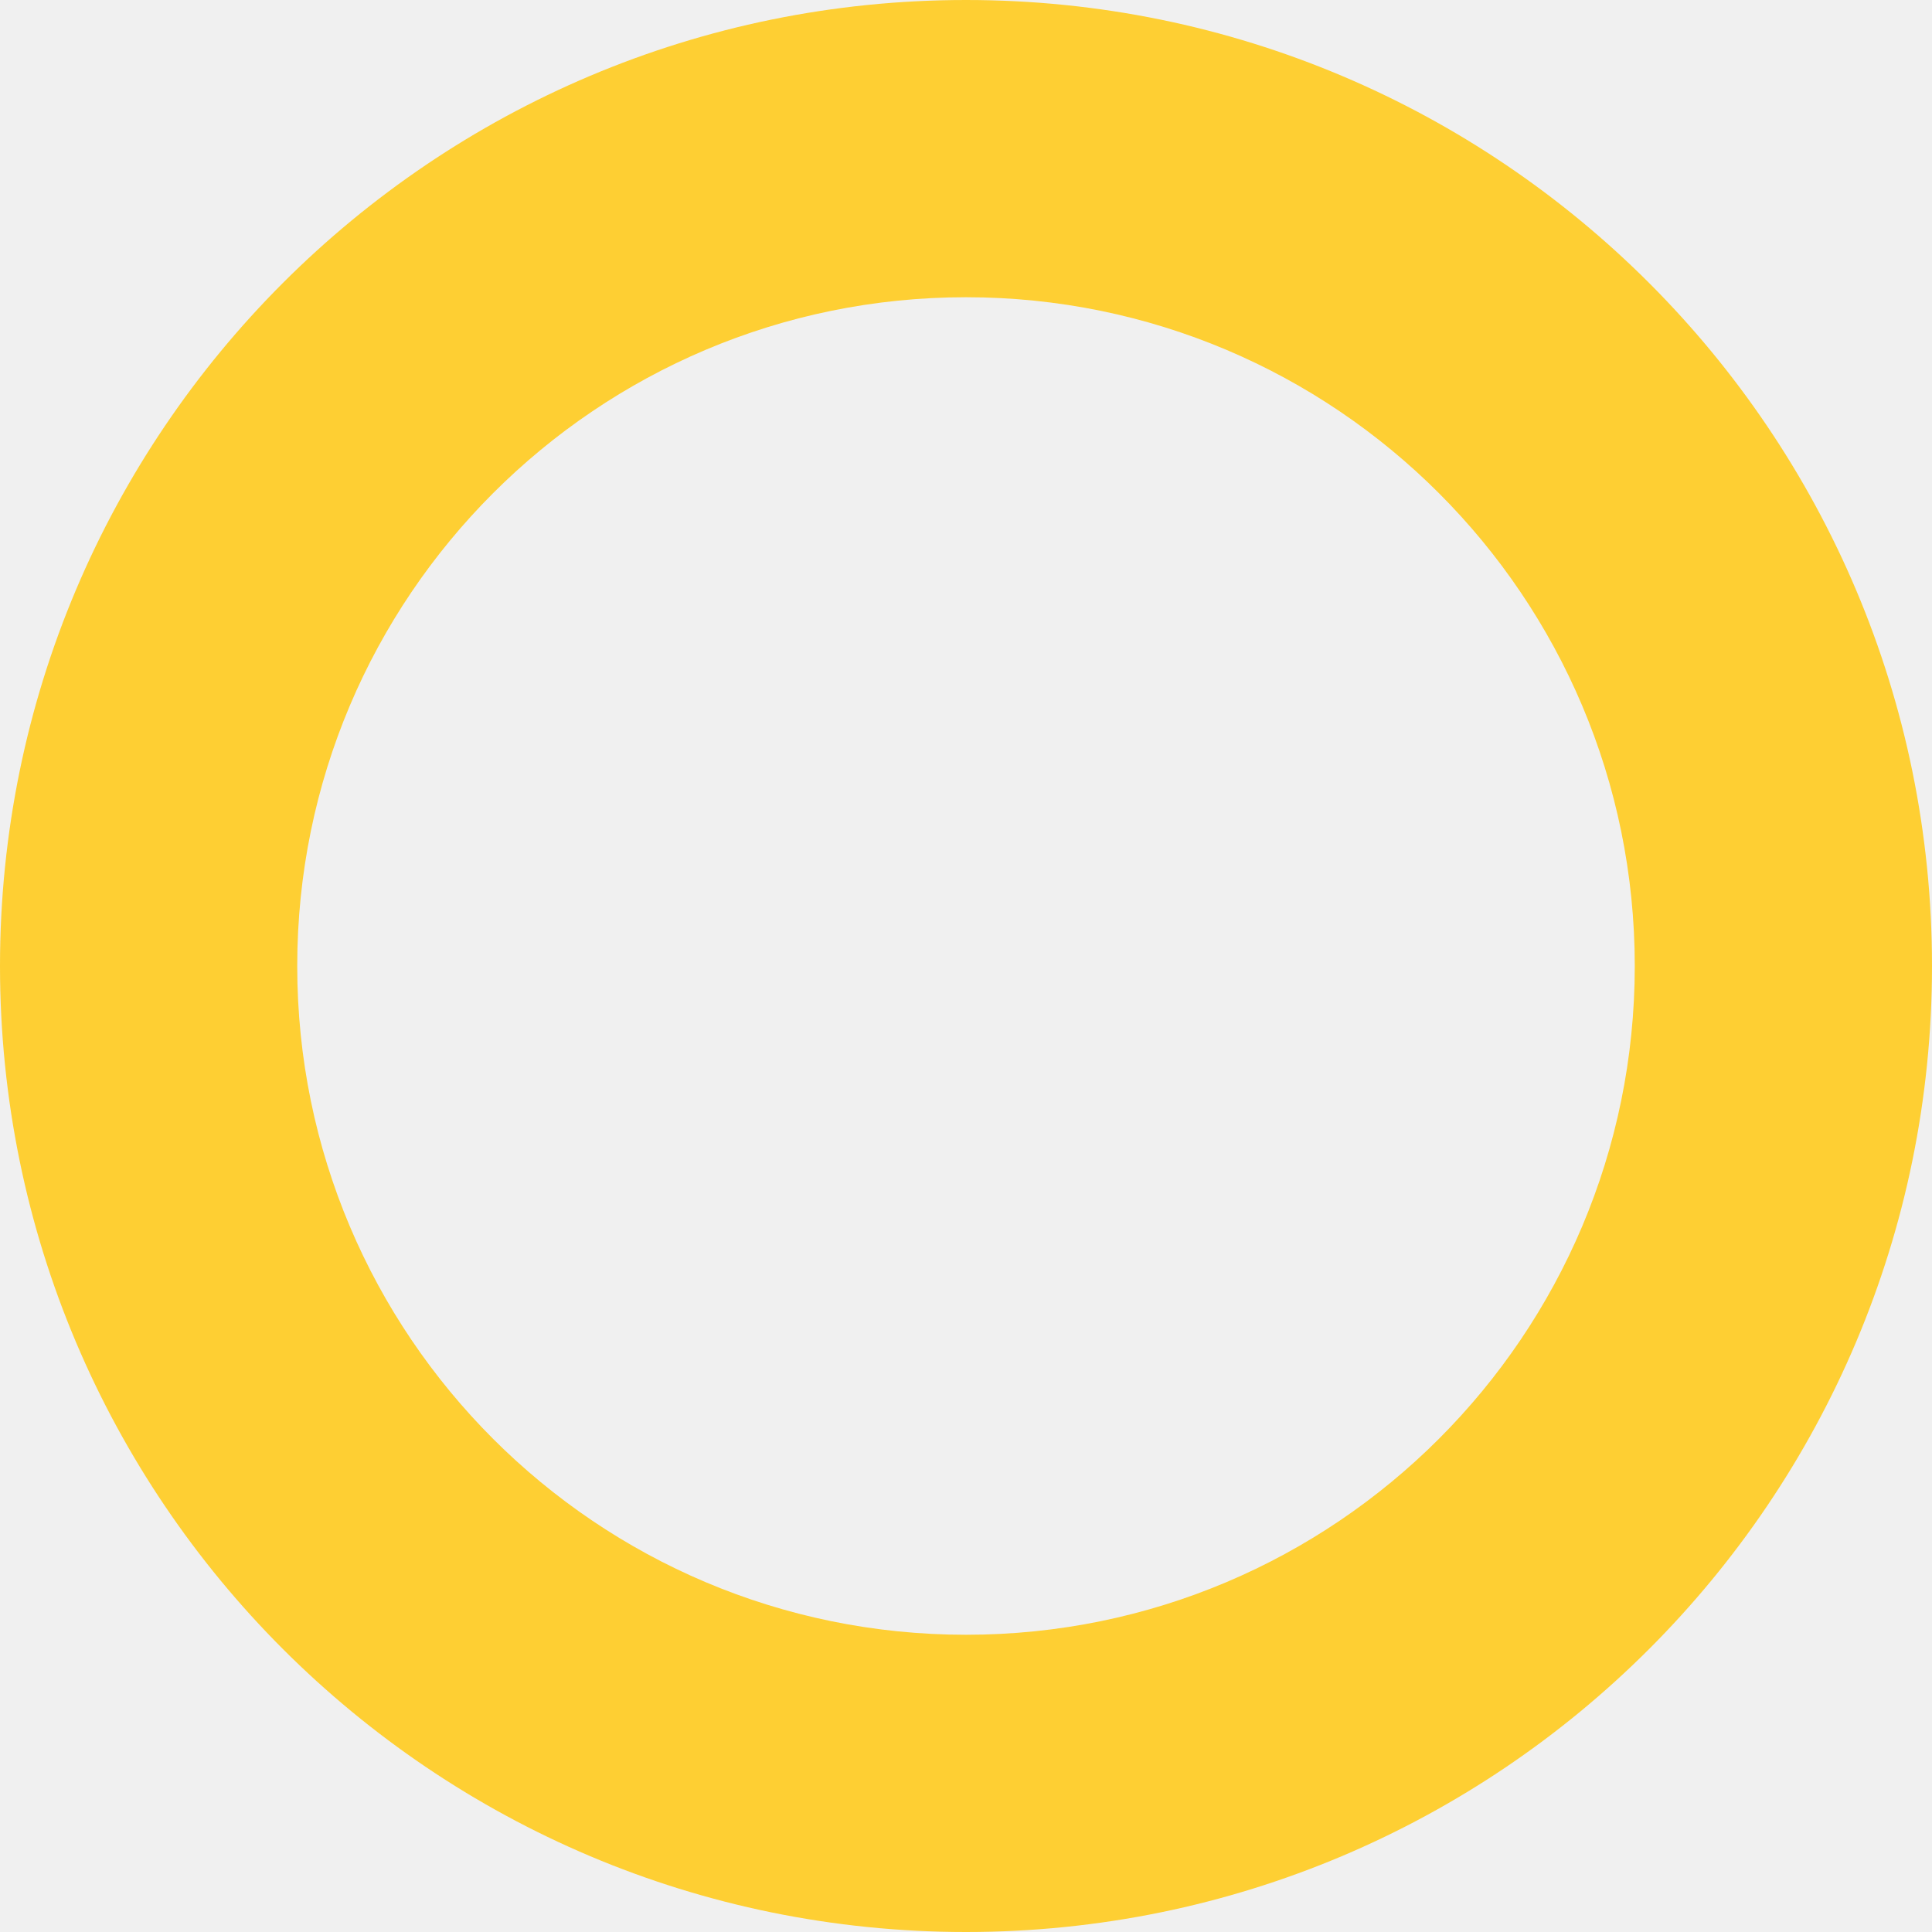
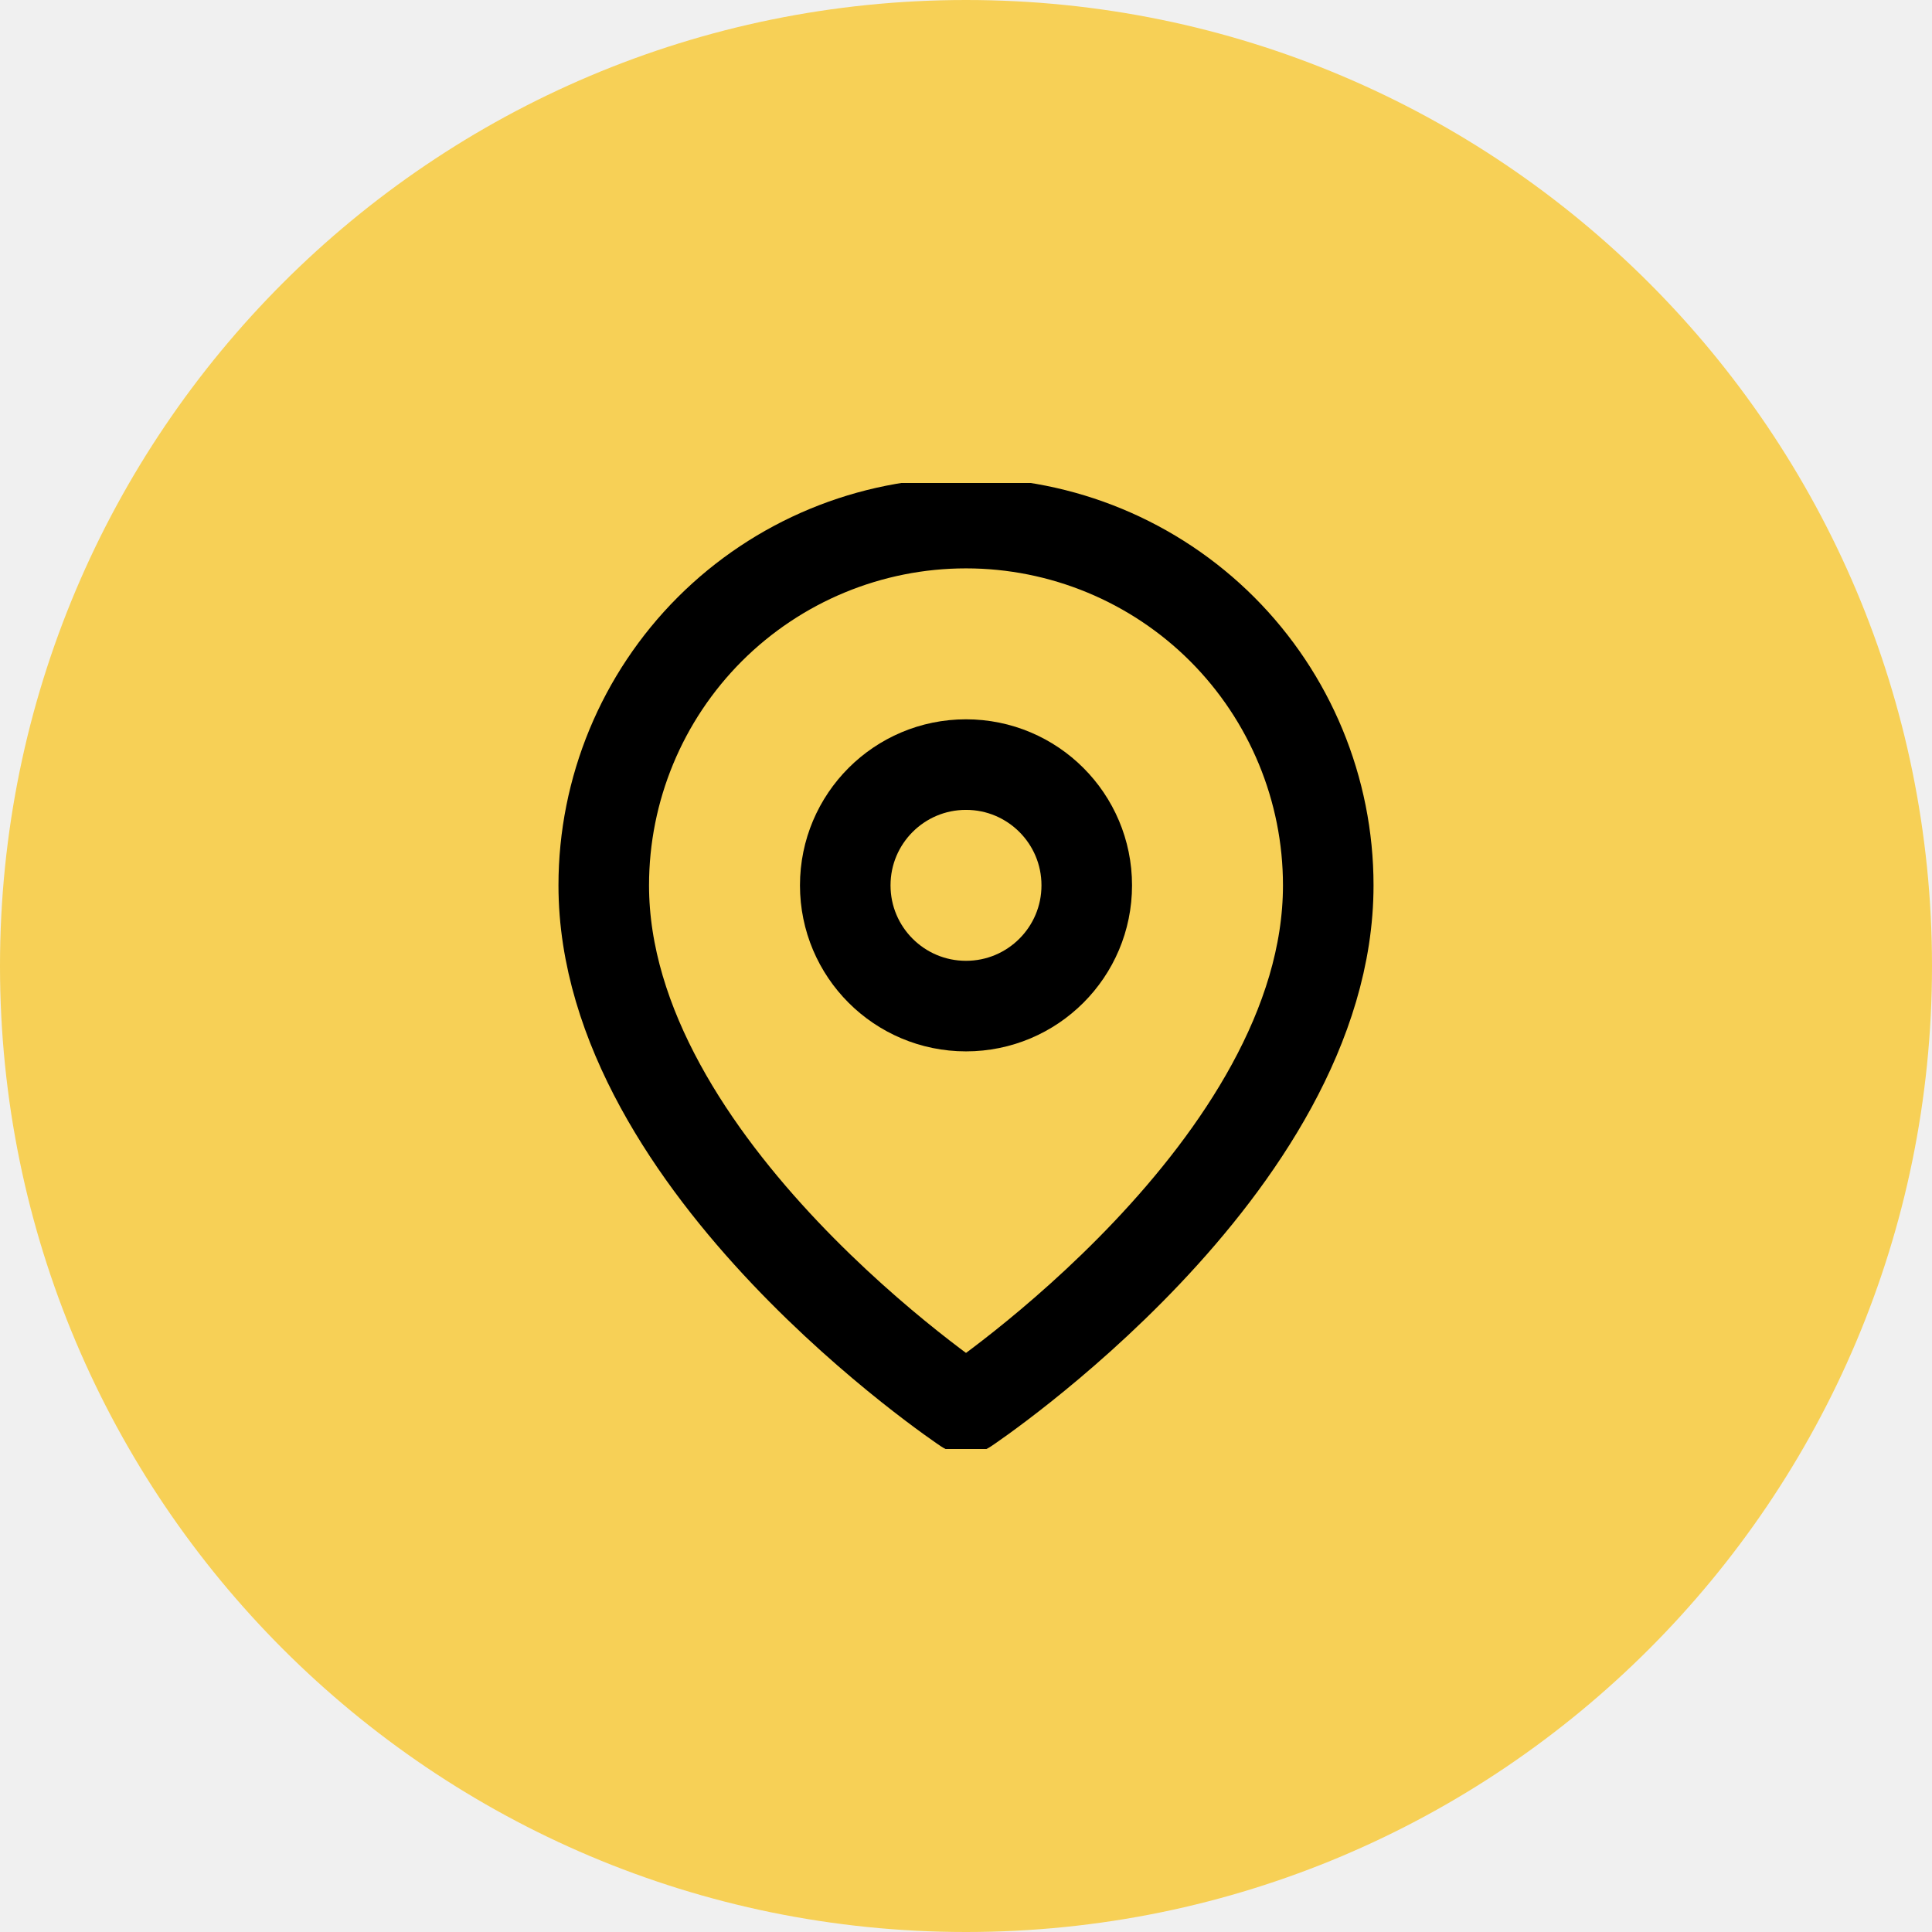
- <svg xmlns="http://www.w3.org/2000/svg" width="13px" height="13px" viewBox="0 0 13 13" version="1.1">
-   <g id="Page-1" stroke="none" stroke-width="1" fill="none" fill-rule="evenodd">
-     <g id="Measurements" transform="translate(-1054, -430)" fill="#fecf33" fill-rule="nonzero">
-       <path d="M1060.5,443 C1064.09,443 1067,440.09 1067,436.5 C1067,432.91 1064.09,430 1060.5,430 C1056.91,430 1054,432.91 1054,436.5 C1054,440.09 1056.91,443 1060.5,443 Z M1060.5,441 C1058.015,441 1056,438.985 1056,436.5 C1056,434.015 1058.015,432 1060.5,432 C1062.985,432 1065,434.015 1065,436.5 C1065,438.985 1062.985,441 1060.5,441 Z" id="Oval" />
-     </g>
+ <svg xmlns="http://www.w3.org/2000/svg" width="32" height="32" viewBox="0 0 32 32" fill="none">
+   <circle cx="16" cy="16" r="16" fill="#F7D056" />
+   <g clip-path="url(#clip0_30971_131268)">
+     <path d="M22 14.664C22 19.331 16 23.331 16 23.331C16 23.331 10 19.331 10 14.664C10 13.073 10.632 11.547 11.757 10.421C12.883 9.296 14.409 8.664 16 8.664C17.591 8.664 19.117 9.296 20.243 10.421C21.368 11.547 22 13.073 22 14.664Z" stroke="black" stroke-width="1.5" stroke-linecap="round" stroke-linejoin="round" />
+     <path d="M16 16.664C17.105 16.664 18 15.769 18 14.664C18 13.559 17.105 12.664 16 12.664C14.895 12.664 14 13.559 14 14.664C14 15.769 14.895 16.664 16 16.664Z" stroke="black" stroke-width="1.5" stroke-linecap="round" stroke-linejoin="round" />
  </g>
+   <defs>
+     <clipPath id="clip0_30971_131268">
+       <rect width="16" height="16" fill="white" transform="translate(8 8)" />
+     </clipPath>
+   </defs>
</svg>
